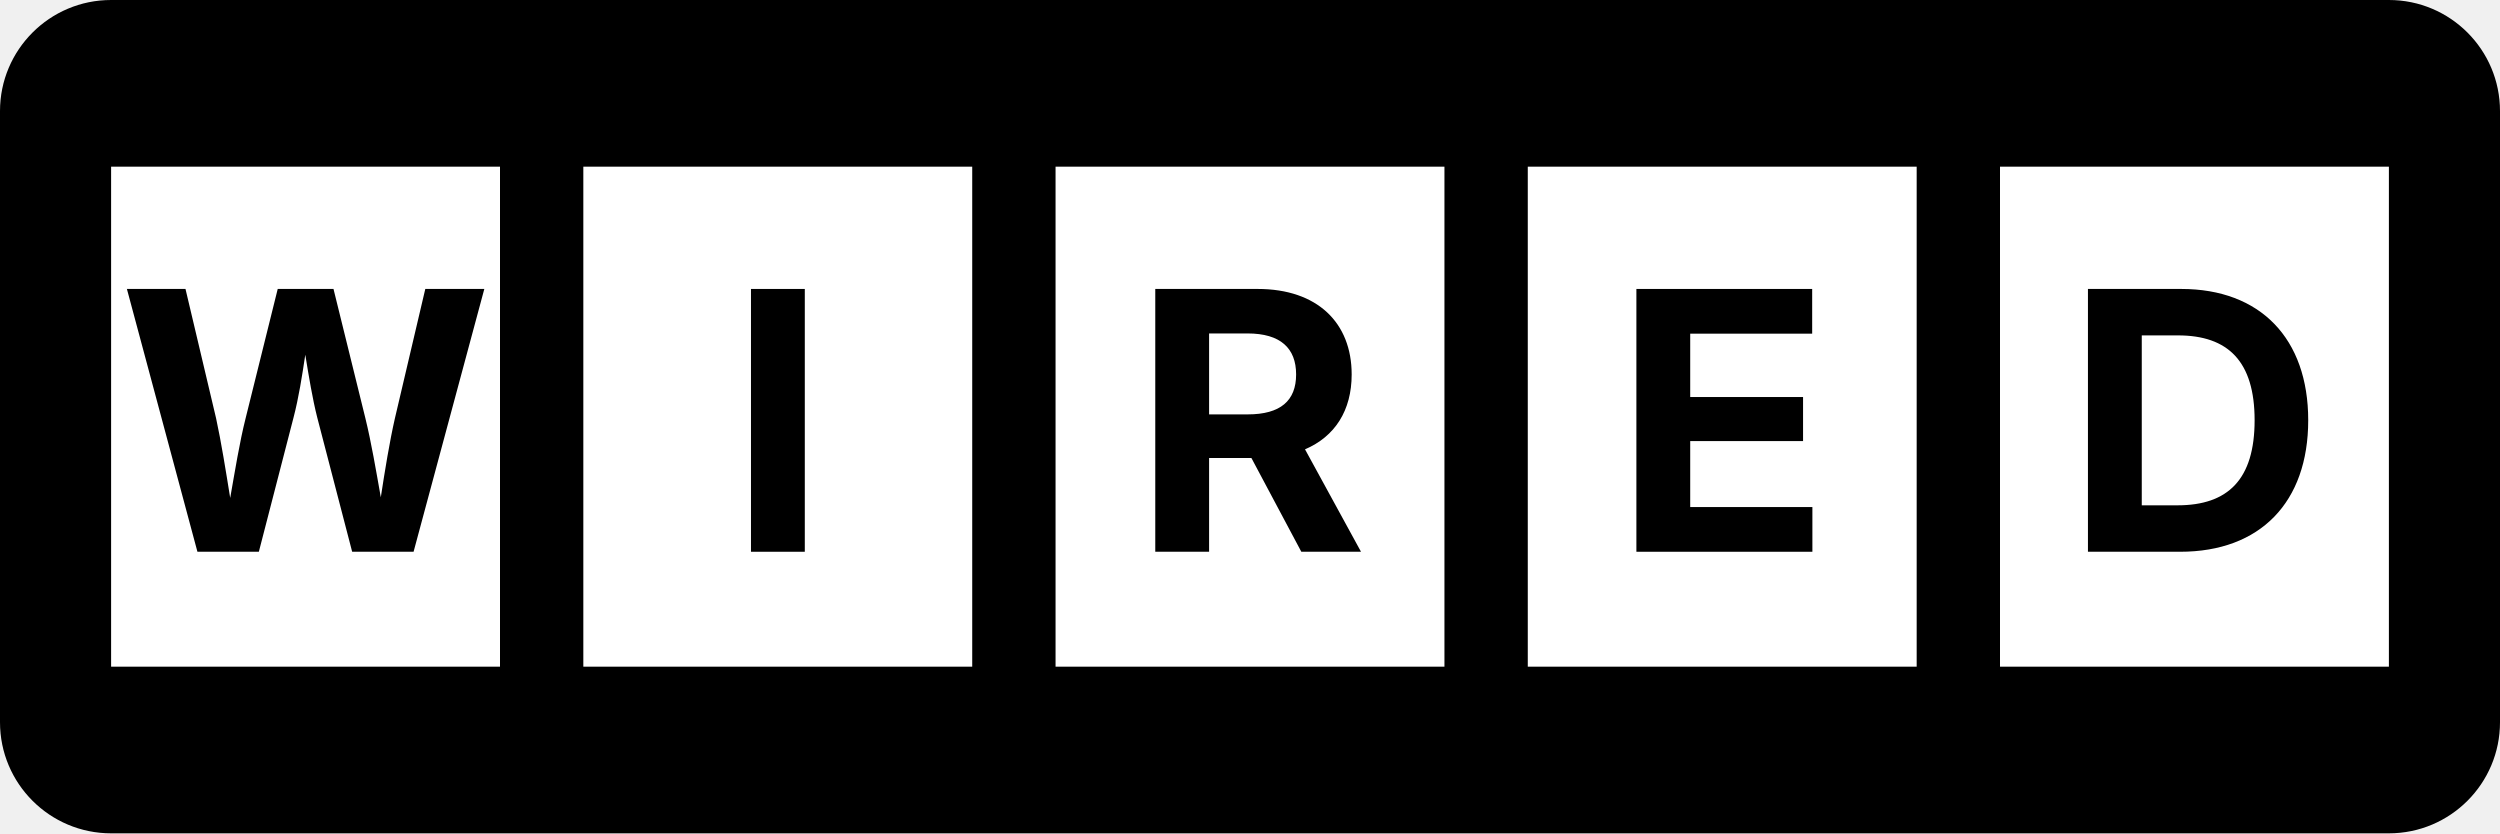
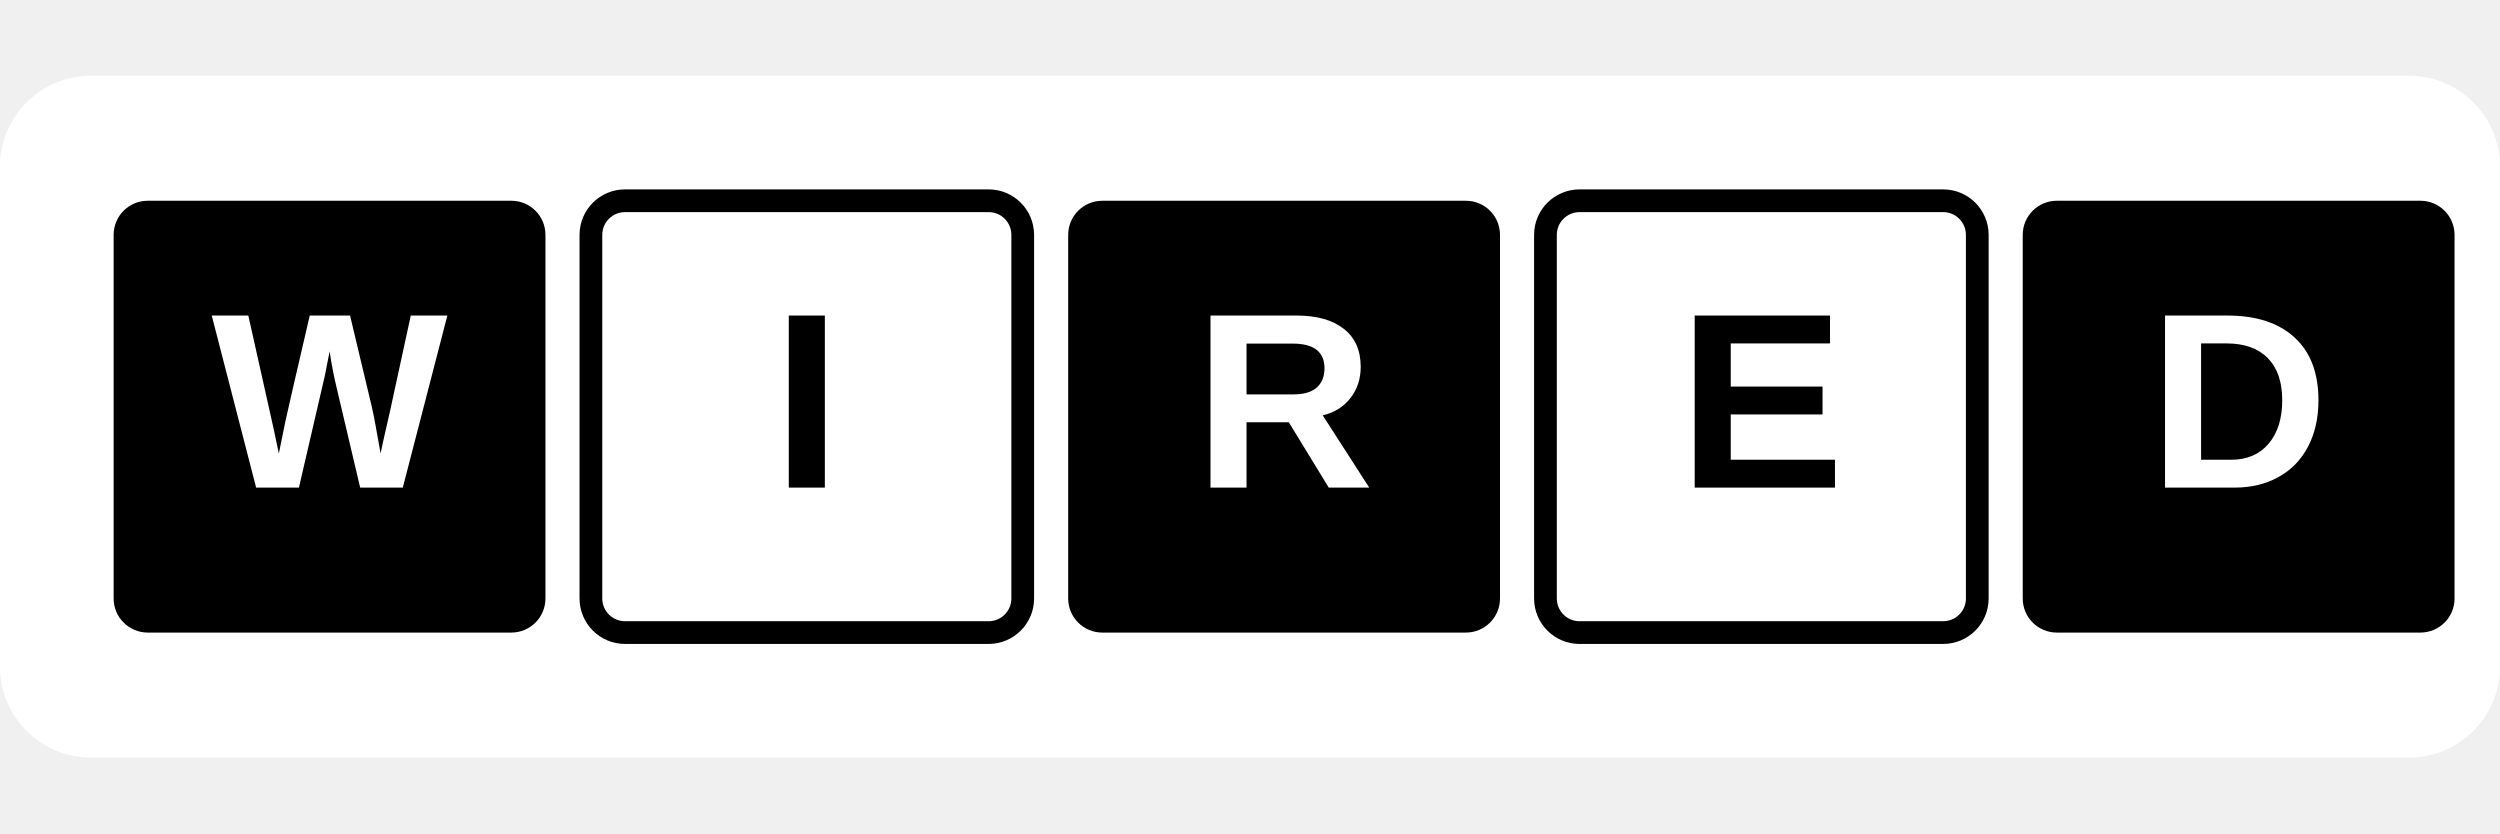
- <svg xmlns="http://www.w3.org/2000/svg" width="180" height="60" viewBox="0 0 180 60" role="img" aria-labelledby="title">
-   <rect width="180" height="60" fill="#000" rx="8" />
-   <g fill="#fff" font-family="'Inter', 'Helvetica Neue', Arial, sans-serif" font-weight="700" font-size="26" dominant-baseline="middle" text-anchor="middle">
-     <rect x="8" y="12" width="28" height="36" fill="#fff" />
-     <text x="22" y="30" fill="#000">W</text>
-     <rect x="42" y="12" width="28" height="36" fill="#fff" />
-     <text x="56" y="30" fill="#000">I</text>
-     <rect x="76" y="12" width="28" height="36" fill="#fff" />
-     <text x="90" y="30" fill="#000">R</text>
-     <rect x="110" y="12" width="28" height="36" fill="#fff" />
-     <text x="124" y="30" fill="#000">E</text>
-     <rect x="144" y="12" width="28" height="36" fill="#fff" />
-     <text x="158" y="30" fill="#000">D</text>
+ <svg xmlns="http://www.w3.org/2000/svg" width="180" height="60" viewBox="0 0 220 60" role="img" aria-labelledby="title">
+   <rect width="220" height="60" fill="#fff" rx="8" />
+   <g font-family="'IBM Plex Sans', 'Helvetica Neue', Arial, sans-serif" font-weight="700" font-size="22" text-anchor="middle" dominant-baseline="middle">
+     <rect x="10" y="11" width="38" height="38" fill="#000" rx="3" />
+     <text x="29" y="30" fill="#fff">W</text>
+     <rect x="52" y="11" width="38" height="38" fill="#fff" stroke="#000" stroke-width="2" rx="3" />
+     <text x="71" y="30" fill="#000">I</text>
+     <rect x="94" y="11" width="38" height="38" fill="#000" rx="3" />
+     <text x="113" y="30" fill="#fff">R</text>
+     <rect x="136" y="11" width="38" height="38" fill="#fff" stroke="#000" stroke-width="2" rx="3" />
+     <text x="155" y="30" fill="#000">E</text>
+     <rect x="178" y="11" width="38" height="38" fill="#000" rx="3" />
+     <text x="197" y="30" fill="#fff">D</text>
  </g>
</svg>
